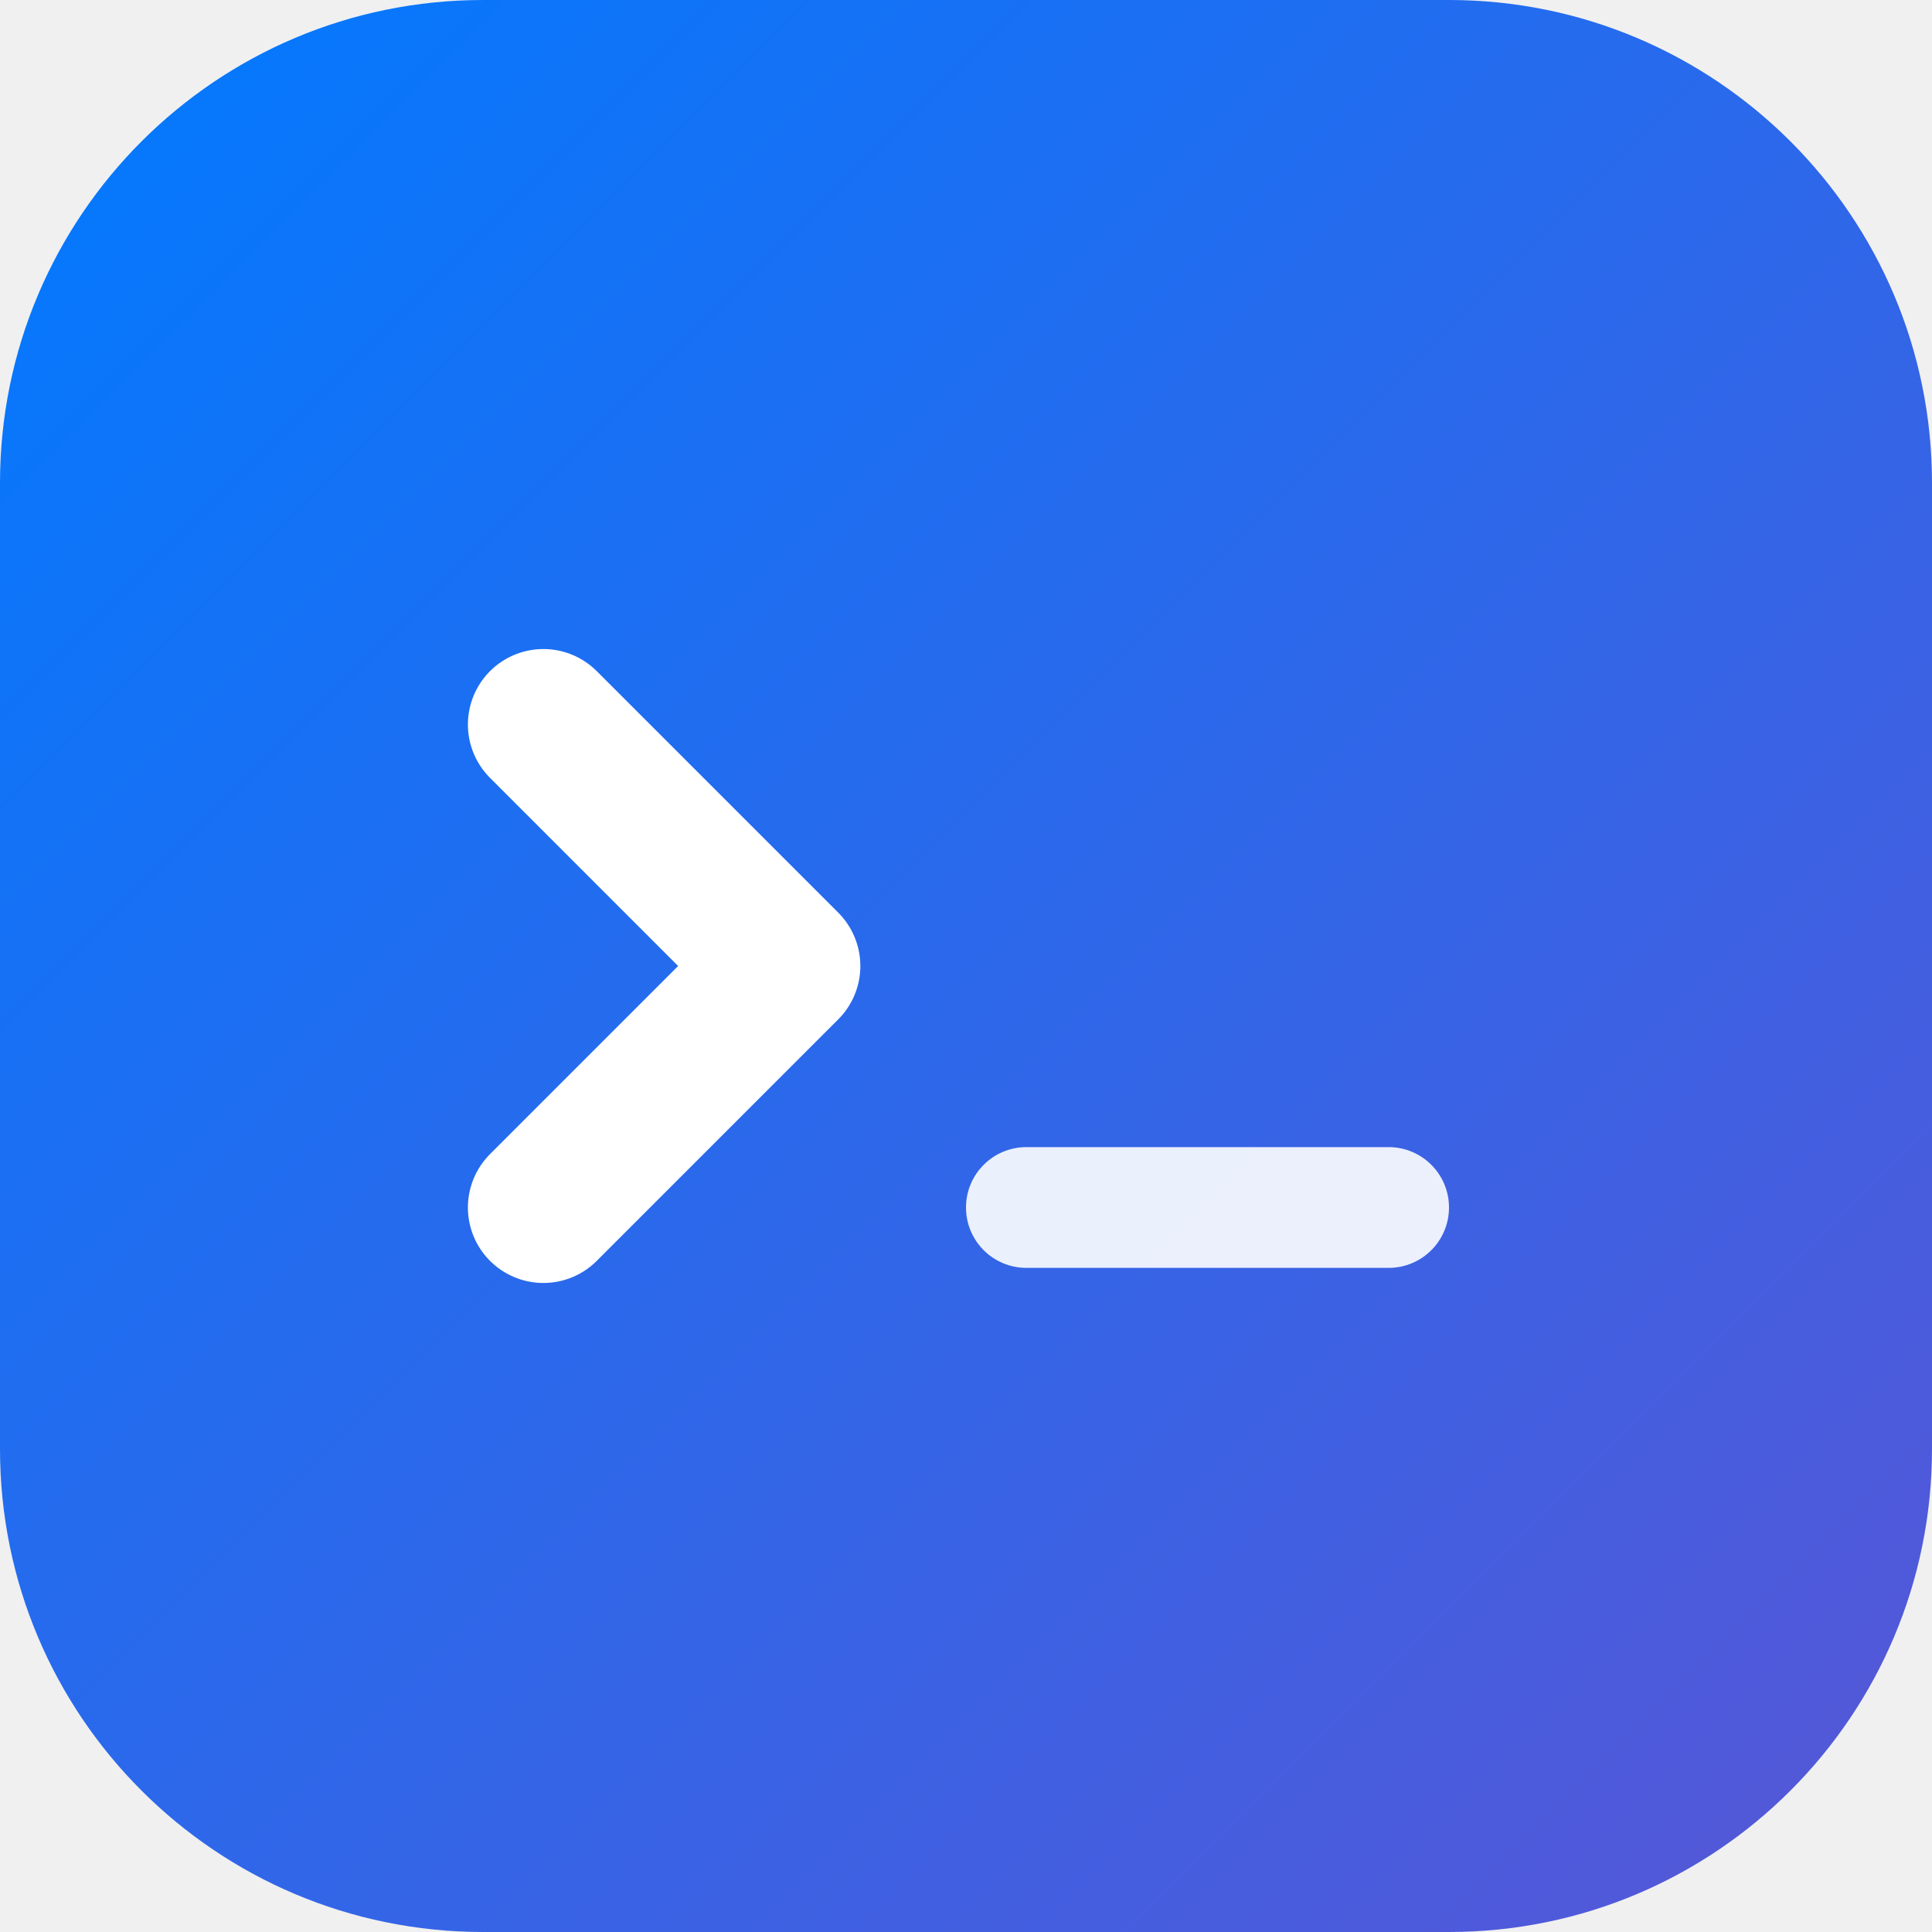
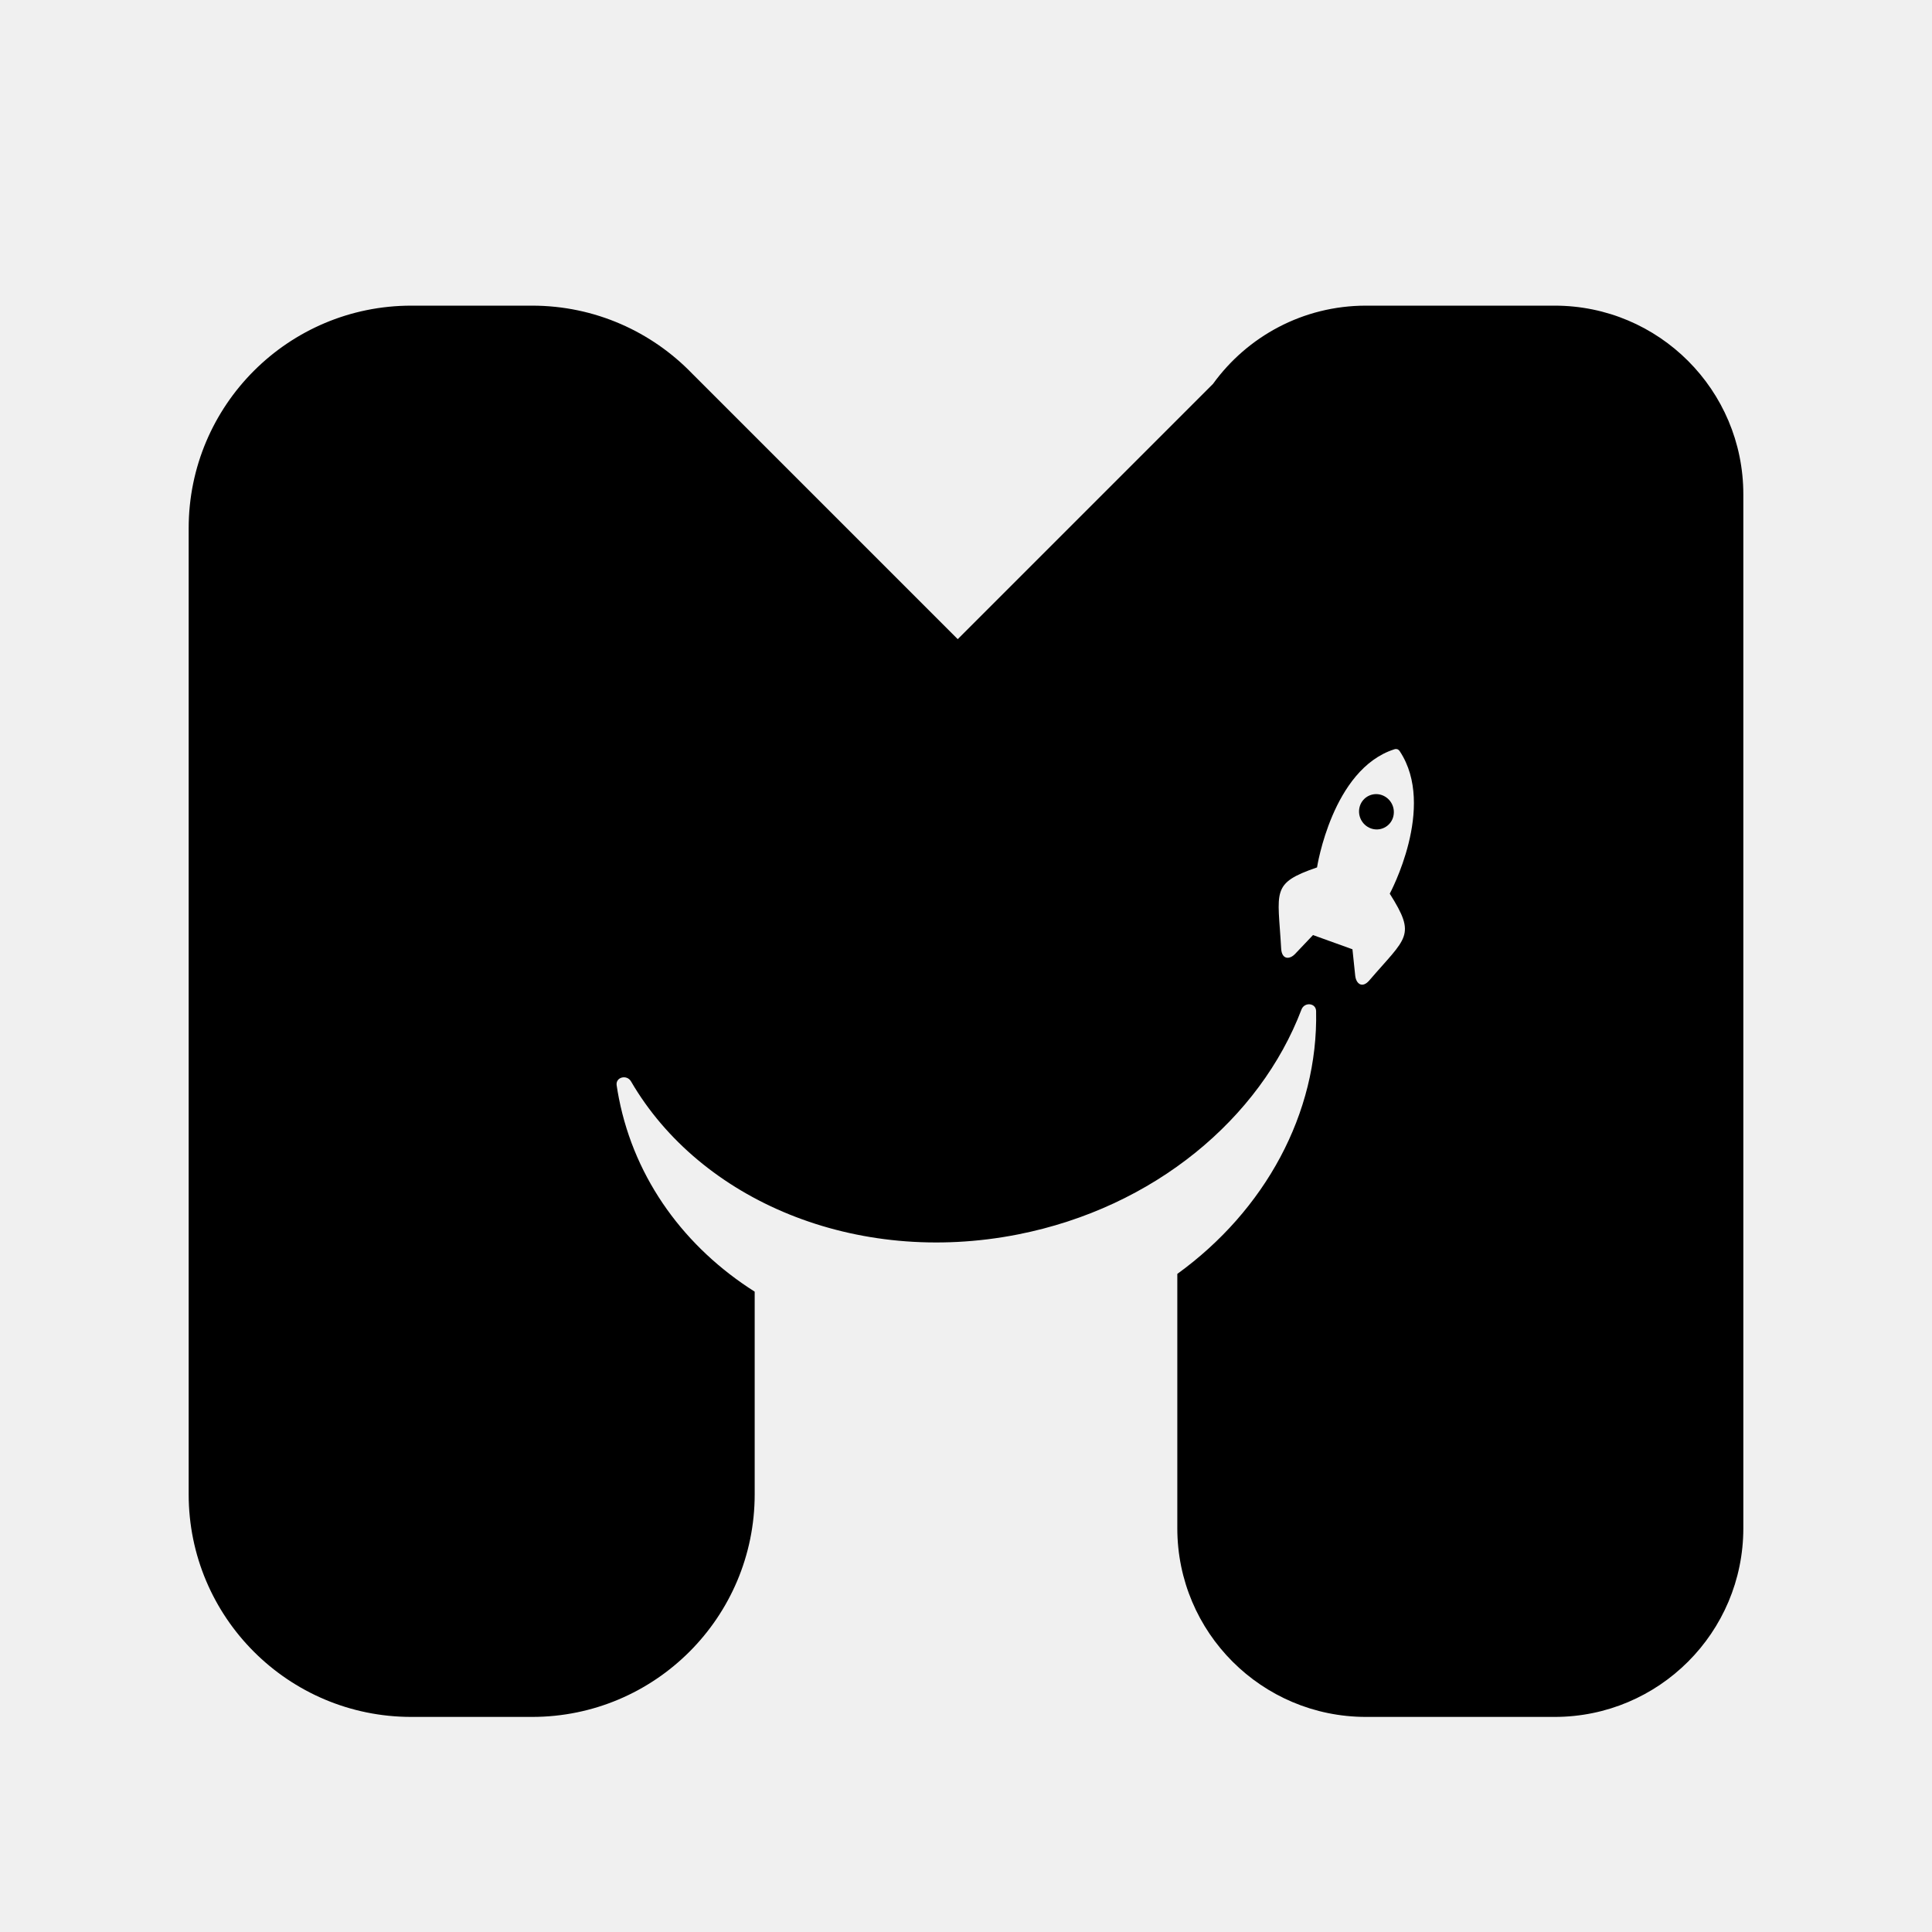
- <svg xmlns="http://www.w3.org/2000/svg" width="32" height="32" viewBox="0 0 32 32" fill="none">
-   <rect width="32" height="32" rx="8" fill="url(#gradient)" />
-   <path d="M9 12L13 16L9 20" stroke="white" stroke-width="2.5" stroke-linecap="round" stroke-linejoin="round" />
-   <rect x="16" y="19" width="8" height="2" rx="1" fill="white" opacity="0.9">
-     <animate attributeName="opacity" values="0.9;0.3;0.9" dur="1s" repeatCount="indefinite" />
-   </rect>
-   <defs>
-     <linearGradient id="gradient" x1="0" y1="0" x2="32" y2="32" gradientUnits="userSpaceOnUse">
-       <stop stop-color="#007AFF" />
-       <stop offset="1" stop-color="#5856D6" />
-     </linearGradient>
-   </defs>
+ <svg xmlns="http://www.w3.org/2000/svg" width="512" height="512" viewBox="0 0 512 512" fill="none">
+   <path d="M141 81C157.671 81 172.726 87.915 183.456 99.032C183.565 99.139 183.675 99.247 183.783 99.356L253.811 169.383L321.459 101.733C330.542 89.174 345.315 81 362 81H412C439.614 81 462 103.386 462 131V405C462 432.614 439.614 455 412 455H362C334.386 455 312 432.614 312 405V337.597C335.171 320.837 349.348 295.086 348.783 267.95C348.738 265.759 345.683 265.487 344.903 267.535C333.932 296.367 305.925 320.012 269.757 327.139C226.757 335.611 185.573 318.106 167.226 286.583C166.115 284.675 163.093 285.44 163.419 287.623C163.59 288.77 163.788 289.918 164.015 291.065C168.296 312.796 181.659 330.683 200 342.302V396C200 428.585 173.585 455 141 455H109C76.415 455 50 428.585 50 396V140C50 107.415 76.415 81 109 81H141ZM370.326 198.555C370.044 198.469 369.741 198.481 369.466 198.588C353.074 203.853 349.047 229.746 349.027 229.874C336.69 234.118 338.663 236.034 339.523 251.387C339.684 254.315 341.74 254.357 343.218 252.796L347.96 247.8L358.413 251.568L359.144 258.543C359.37 260.719 361.005 262.011 362.887 259.818C372.741 248.334 375.436 248.103 368.299 236.833C368.299 236.833 380.708 213.855 370.979 199.133C370.827 198.876 370.599 198.673 370.326 198.555ZM364.47 210.453C365.075 210.422 365.681 210.513 366.25 210.721C367.415 211.148 368.369 212.012 368.909 213.129C369.449 214.246 369.534 215.529 369.146 216.708C368.955 217.283 368.651 217.814 368.251 218.27C367.851 218.725 367.364 219.096 366.818 219.359C366.273 219.623 365.68 219.775 365.075 219.806C364.47 219.836 363.865 219.744 363.296 219.537C362.131 219.11 361.177 218.247 360.637 217.13C360.096 216.013 360.012 214.729 360.4 213.55C360.591 212.975 360.895 212.444 361.295 211.988C361.694 211.533 362.181 211.163 362.727 210.899C363.272 210.636 363.865 210.484 364.47 210.453Z" fill="black" />
</svg>
